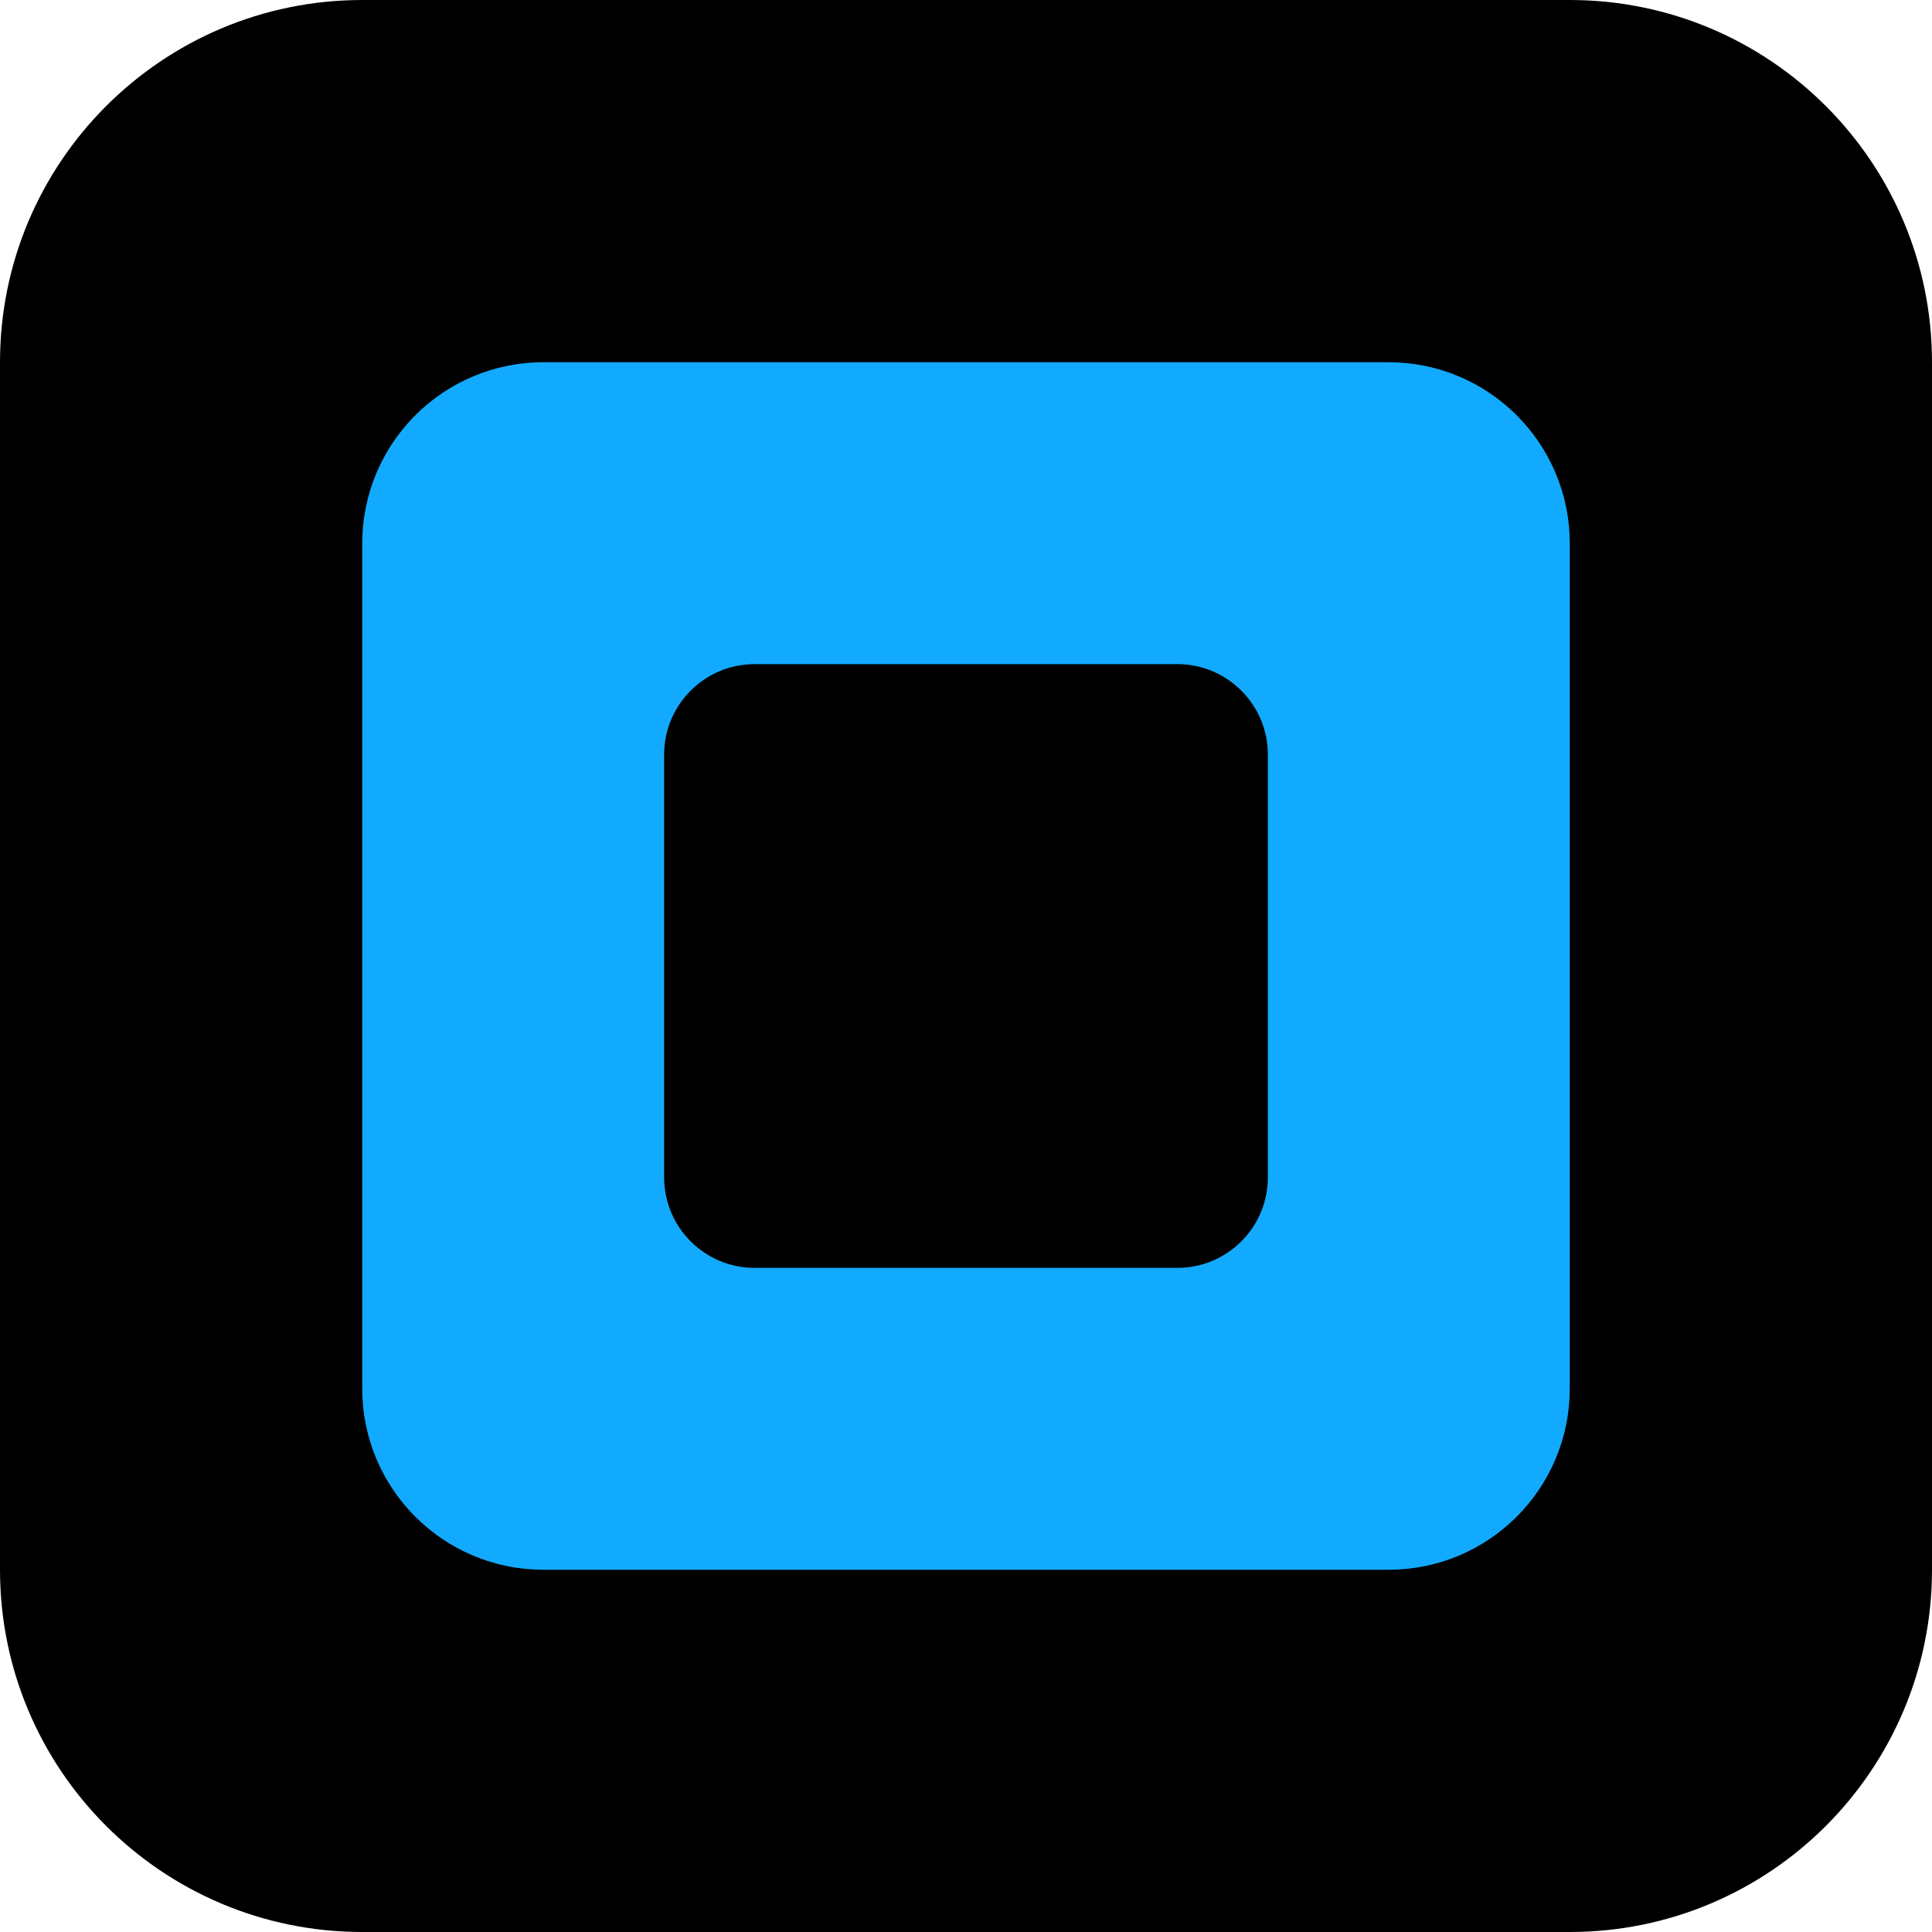
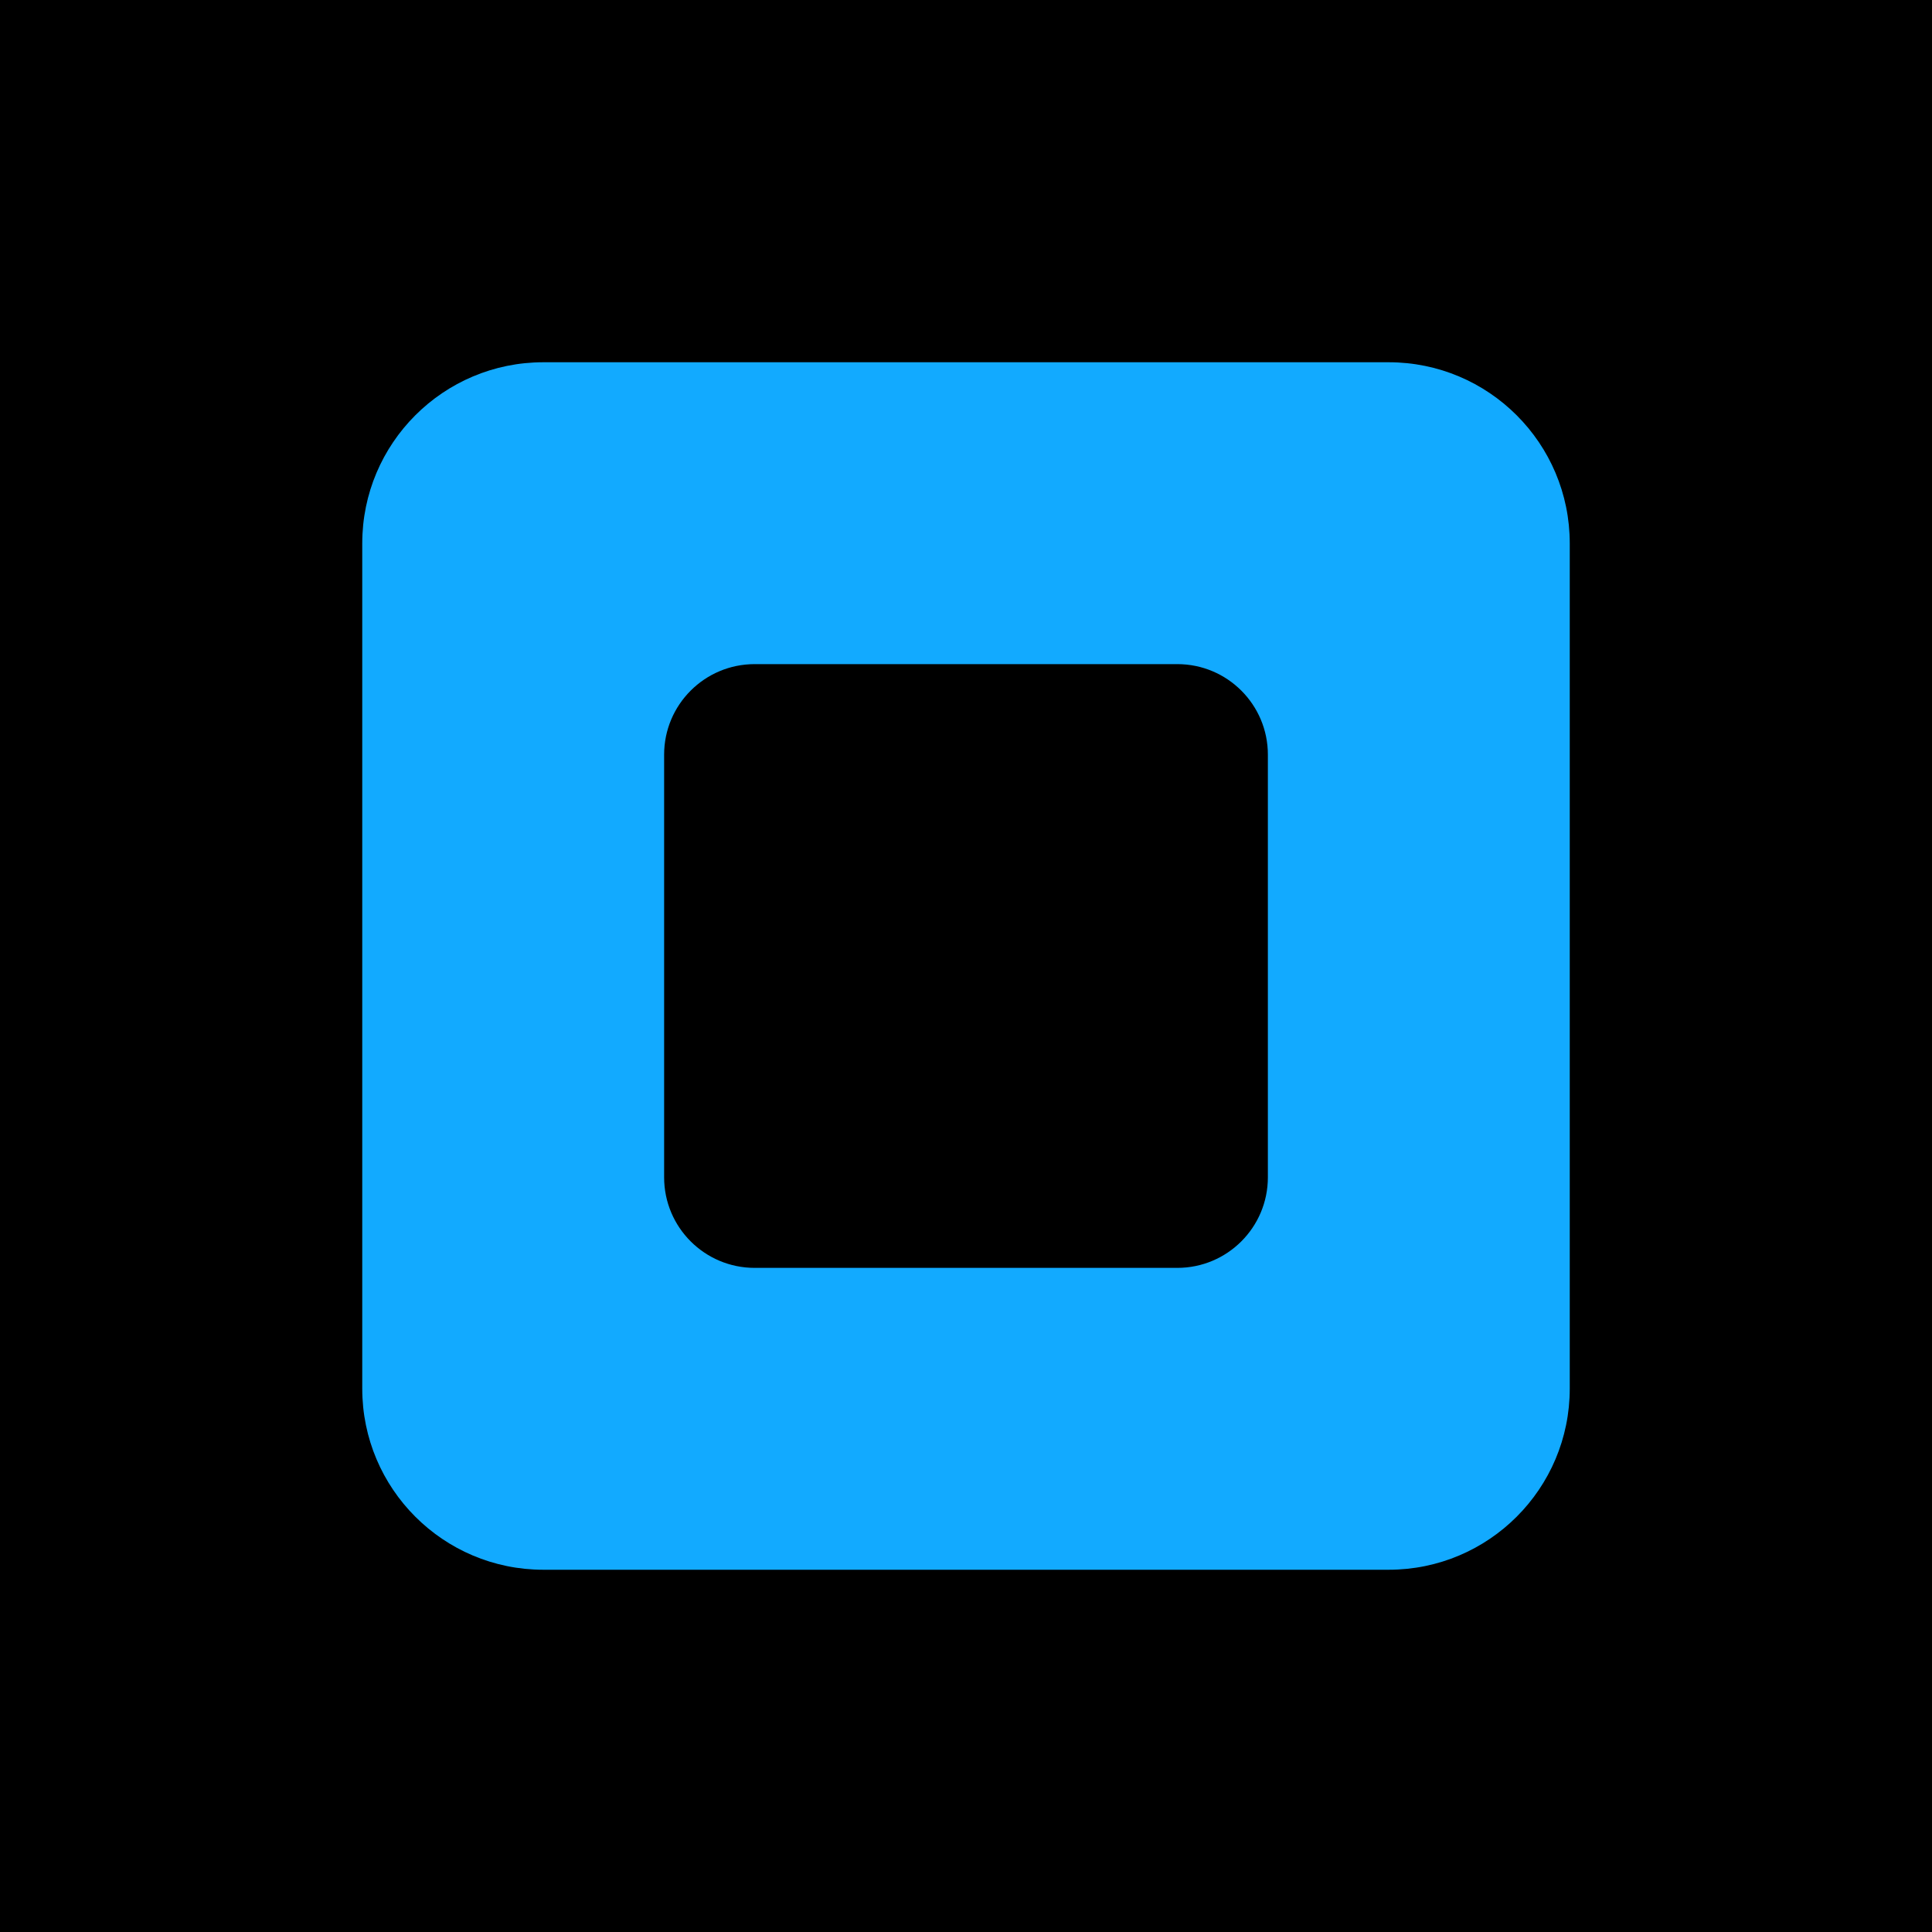
<svg xmlns="http://www.w3.org/2000/svg" viewBox="0 0 512 512" width="512" height="512">
-   <rect width="512" height="512" rx="96" fill="#000" />
+   <rect width="512" height="512" rx="0" fill="#000" />
  <rect x="96" y="96" width="320" height="320" rx="48" fill="#12AAFF" />
  <rect x="176" y="176" width="160" height="160" rx="24" fill="#000" />
</svg>
